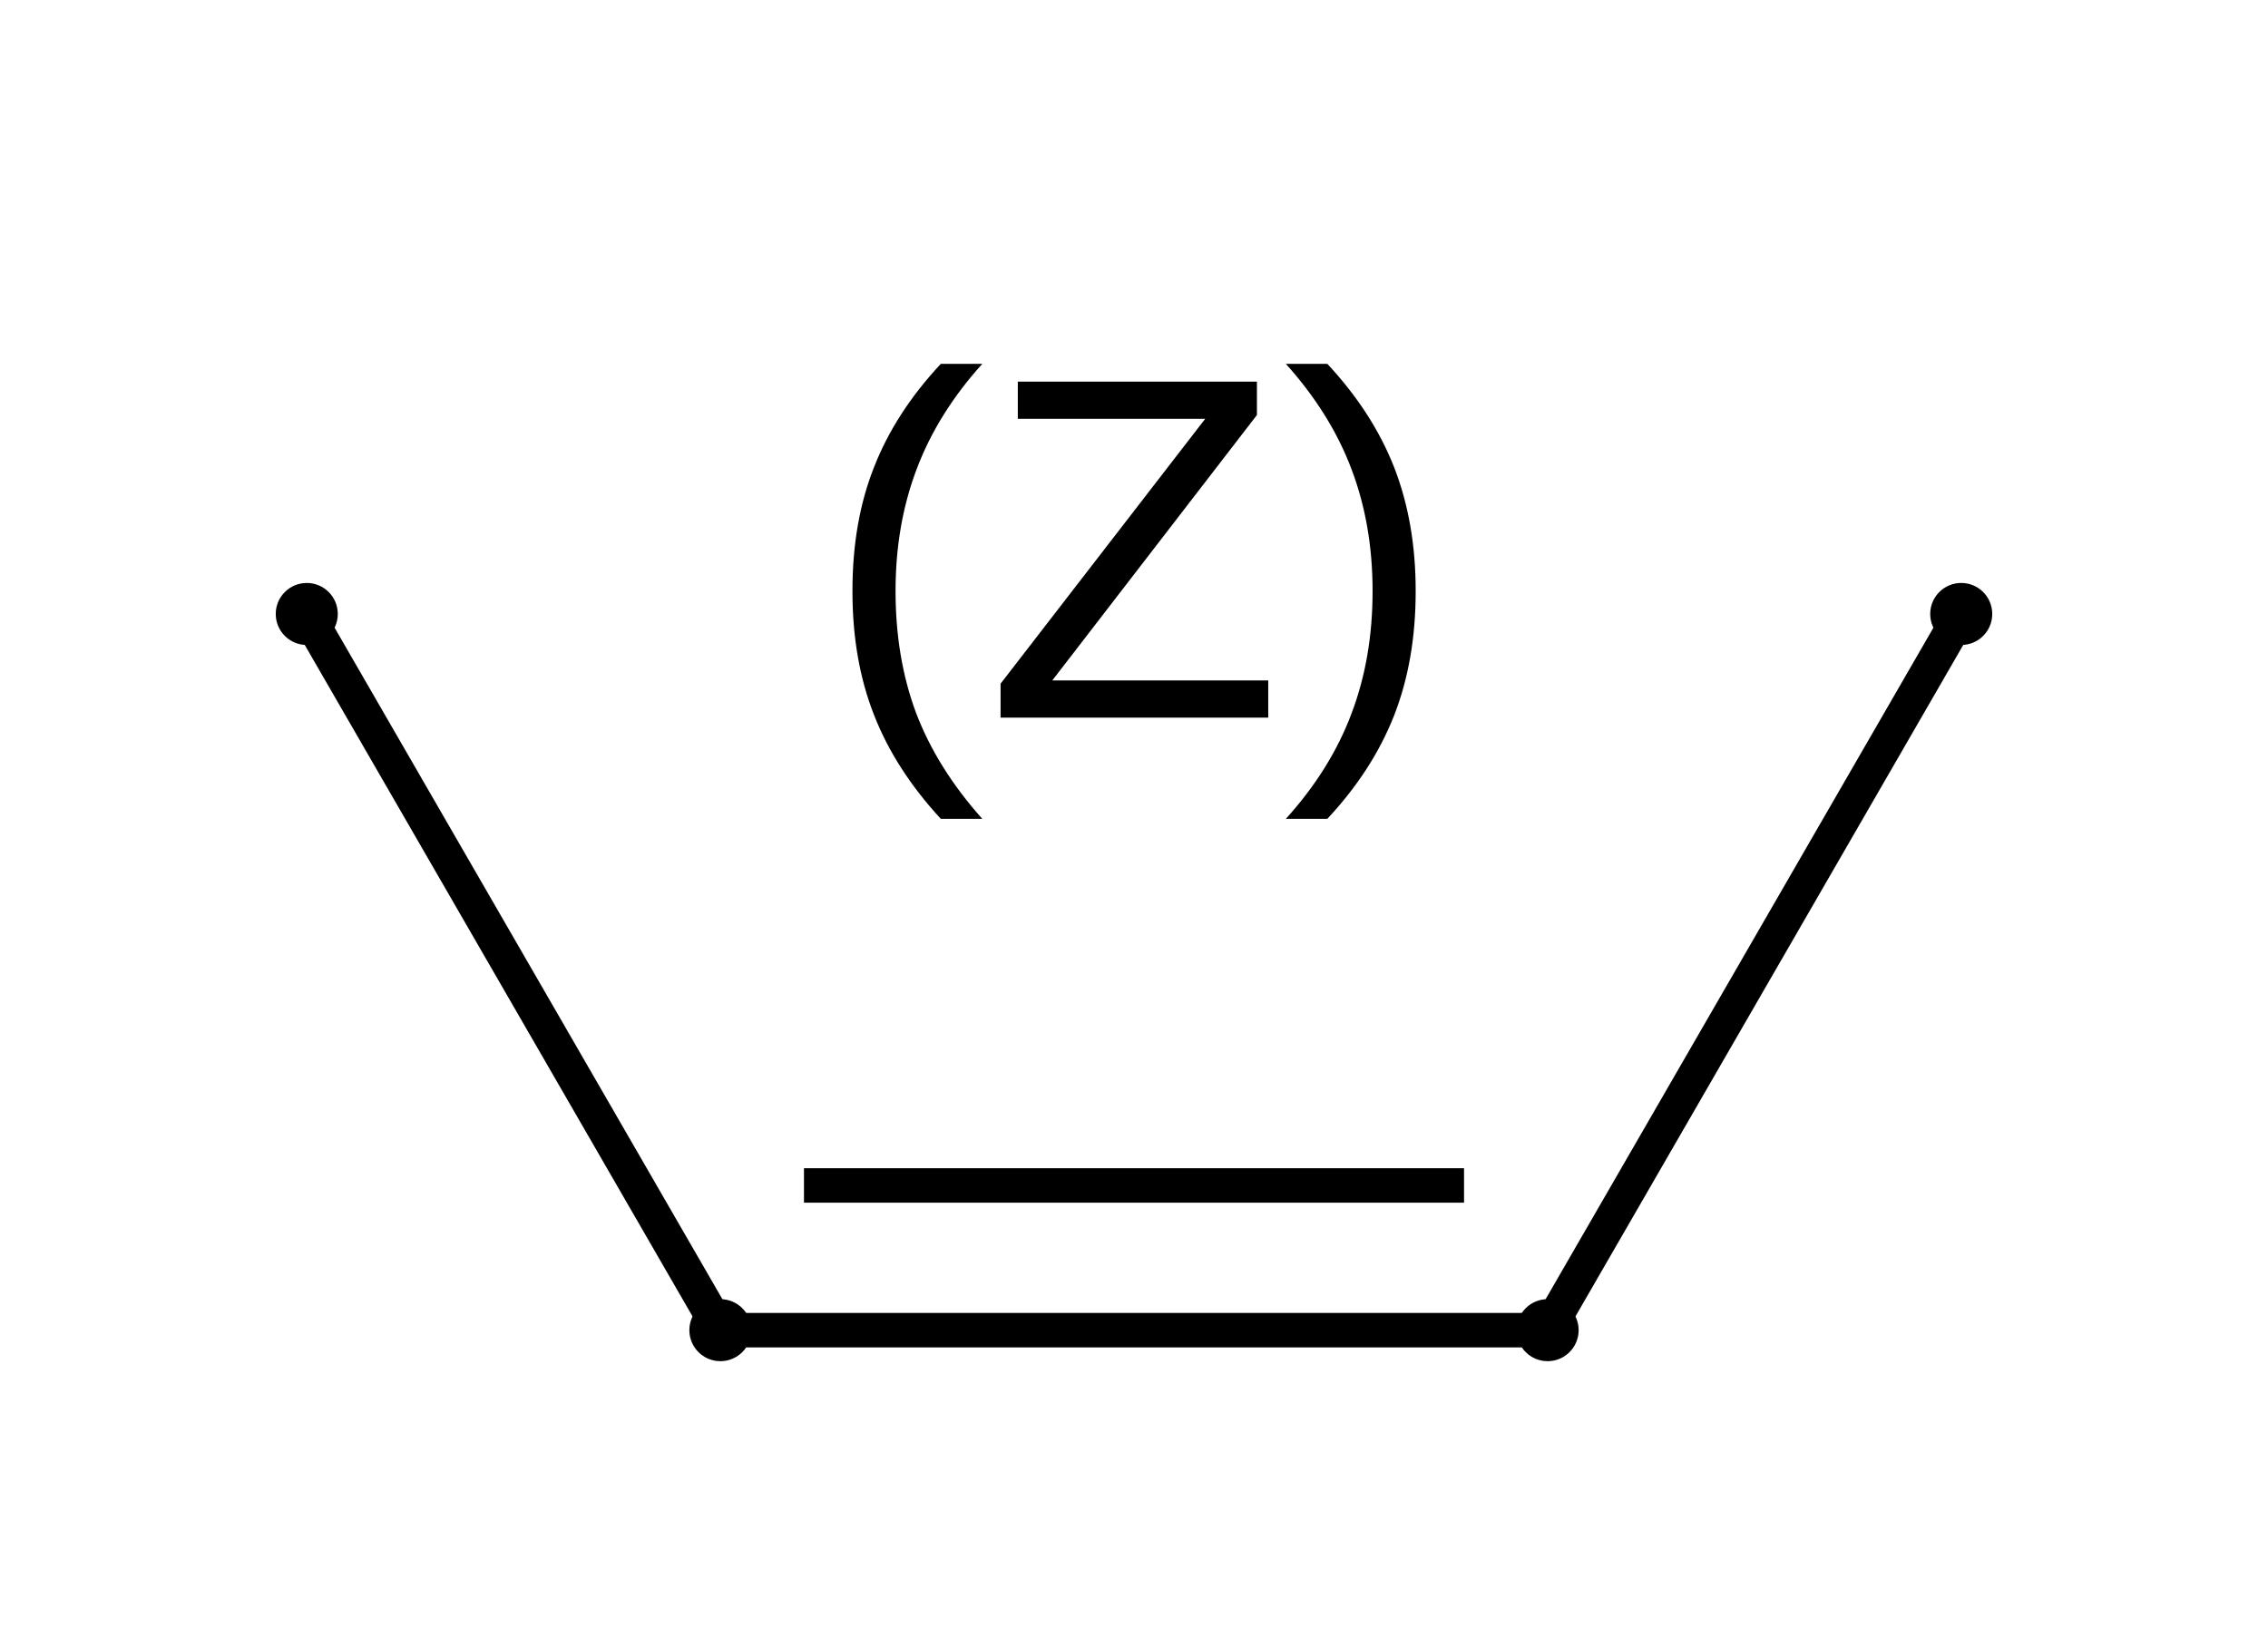
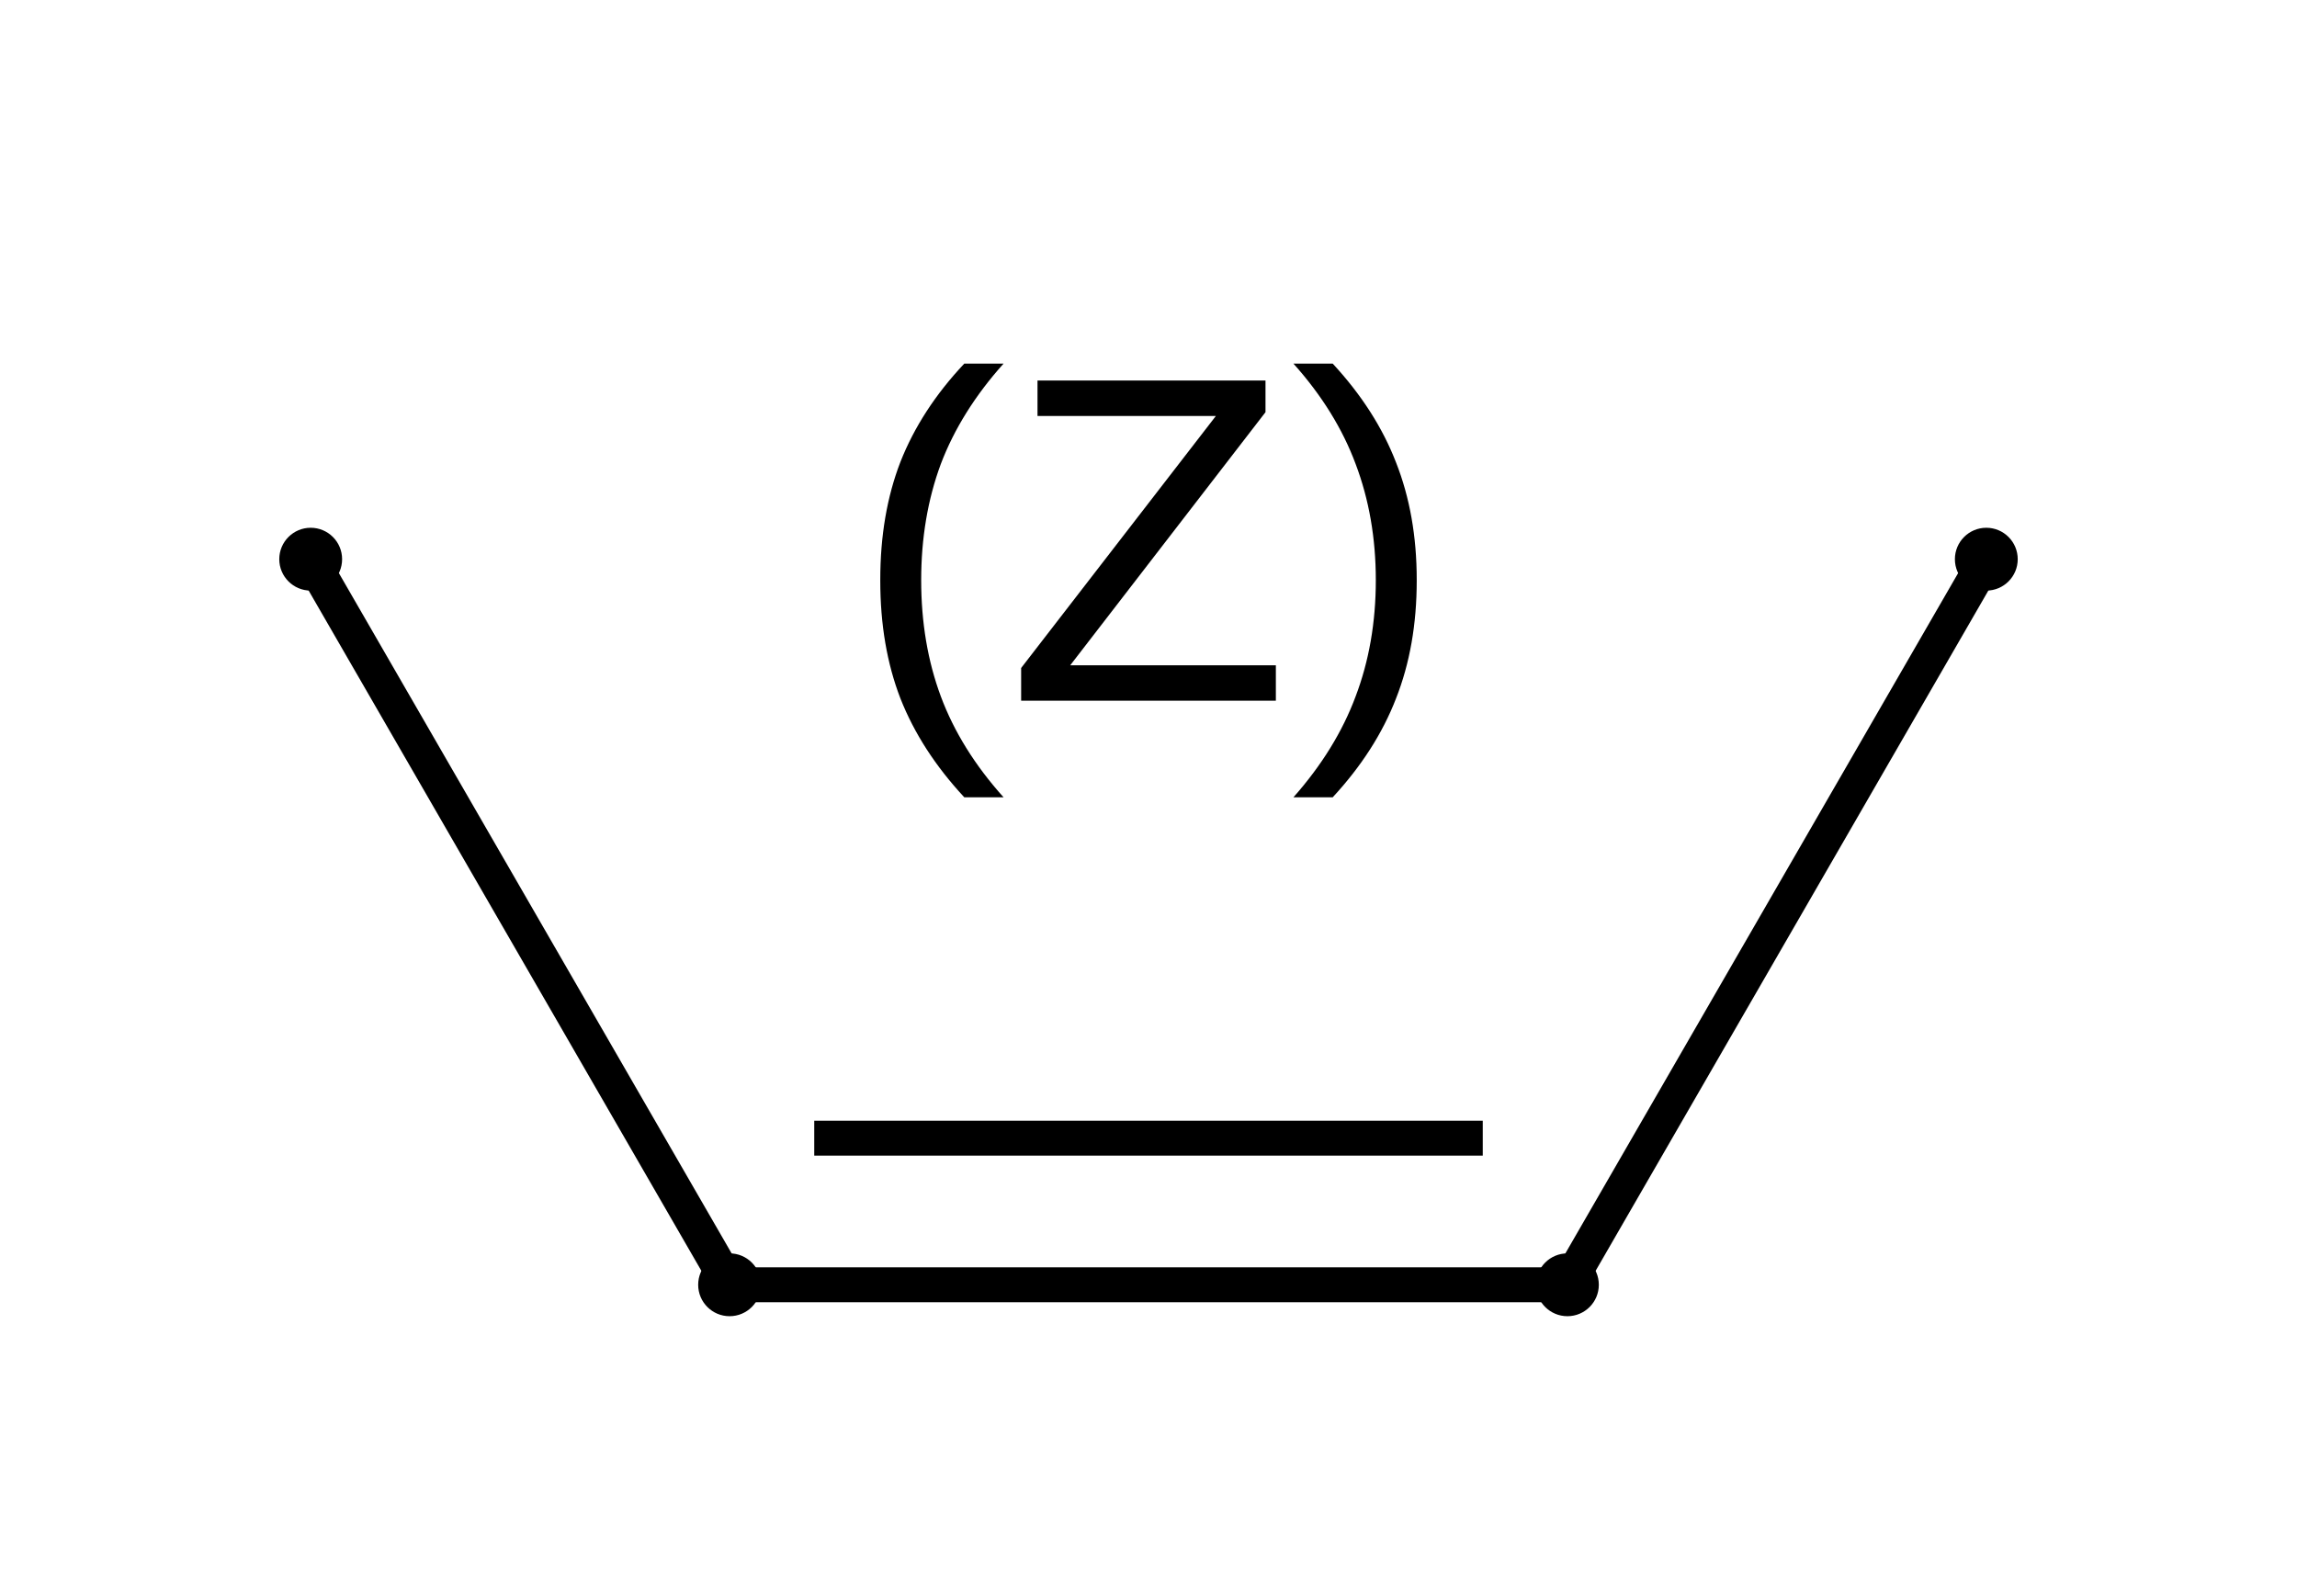
- <svg xmlns="http://www.w3.org/2000/svg" viewBox="-20.9 -38.603 65.8 47.503" width="65.8px" height="47.503px">
+ <svg xmlns="http://www.w3.org/2000/svg" viewBox="-20.9 -36.803 65.8 45.703" width="65.8px" height="45.703px">
  <line id="bond:b3:line" data-bond="b3" x1="0" y1="0" x2="24" y2="0" stroke="#000000" stroke-width="1" />
  <line id="bond:b3:line2" data-bond="b3" x1="2.425" y1="-4.2" x2="21.575" y2="-4.2" stroke="#000000" stroke-width="1" />
  <line id="bond:b5:line" data-bond="b5" x1="0" y1="0" x2="-12" y2="-20.785" stroke="#000000" stroke-width="1" />
  <line id="bond:b7:line" data-bond="b7" x1="24" y1="0" x2="36" y2="-20.785" stroke="#000000" stroke-width="1" />
  <circle id="atom:a1:dot" data-atom="a1" cx="0" cy="0" r="0.9" fill="#000000" />
  <circle id="atom:a2:dot" data-atom="a2" cx="24" cy="0" r="0.9" fill="#000000" />
  <circle id="atom:a4:dot" data-atom="a4" cx="-12" cy="-20.785" r="0.9" fill="#000000" />
  <circle id="atom:a6:dot" data-atom="a6" cx="36" cy="-20.785" r="0.9" fill="#000000" />
-   <text id="bond:b3:descriptor" data-bond="b3" x="12" y="-17.778" font-family="Arimo, Arial, Helvetica, sans-serif" font-size="14.167" fill="#000000" text-anchor="middle">
+   <text id="bond:b3:descriptor" data-bond="b3" x="12" y="-16.732" font-family="Arimo, Arial, Helvetica, sans-serif" font-size="13.333" fill="#000000" text-anchor="middle">
    <tspan>(Z)</tspan>
  </text>
</svg>
